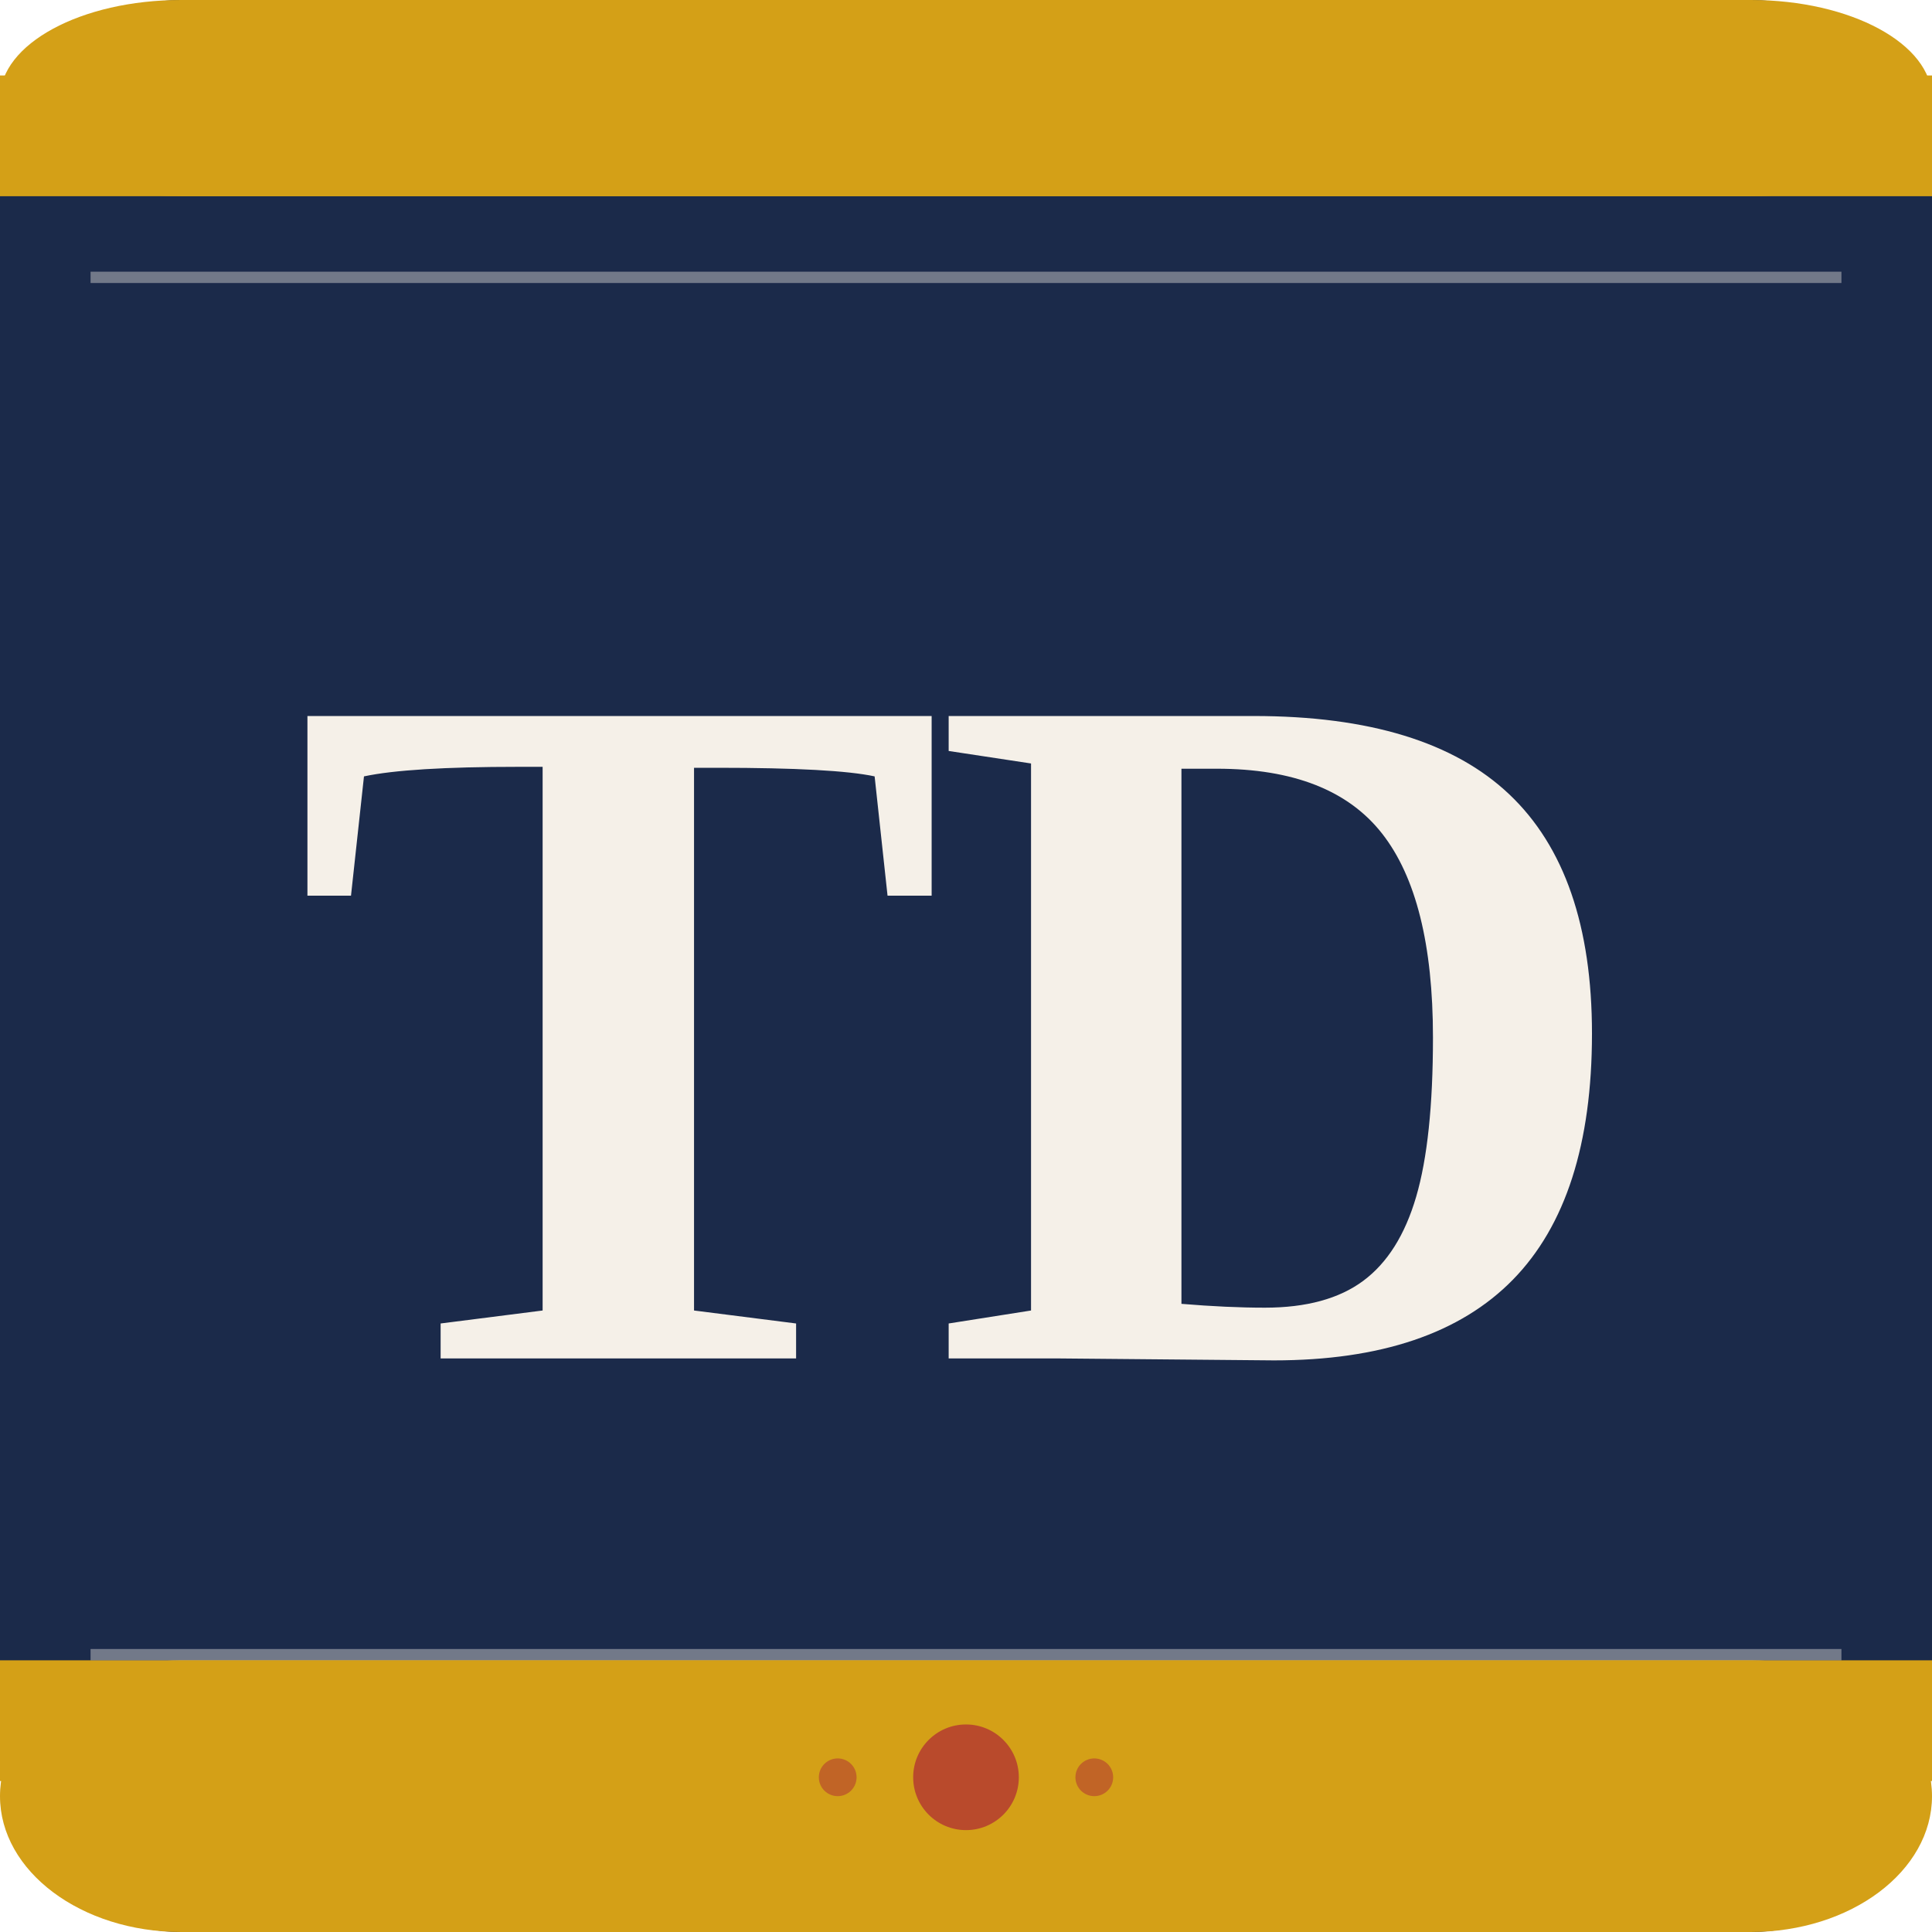
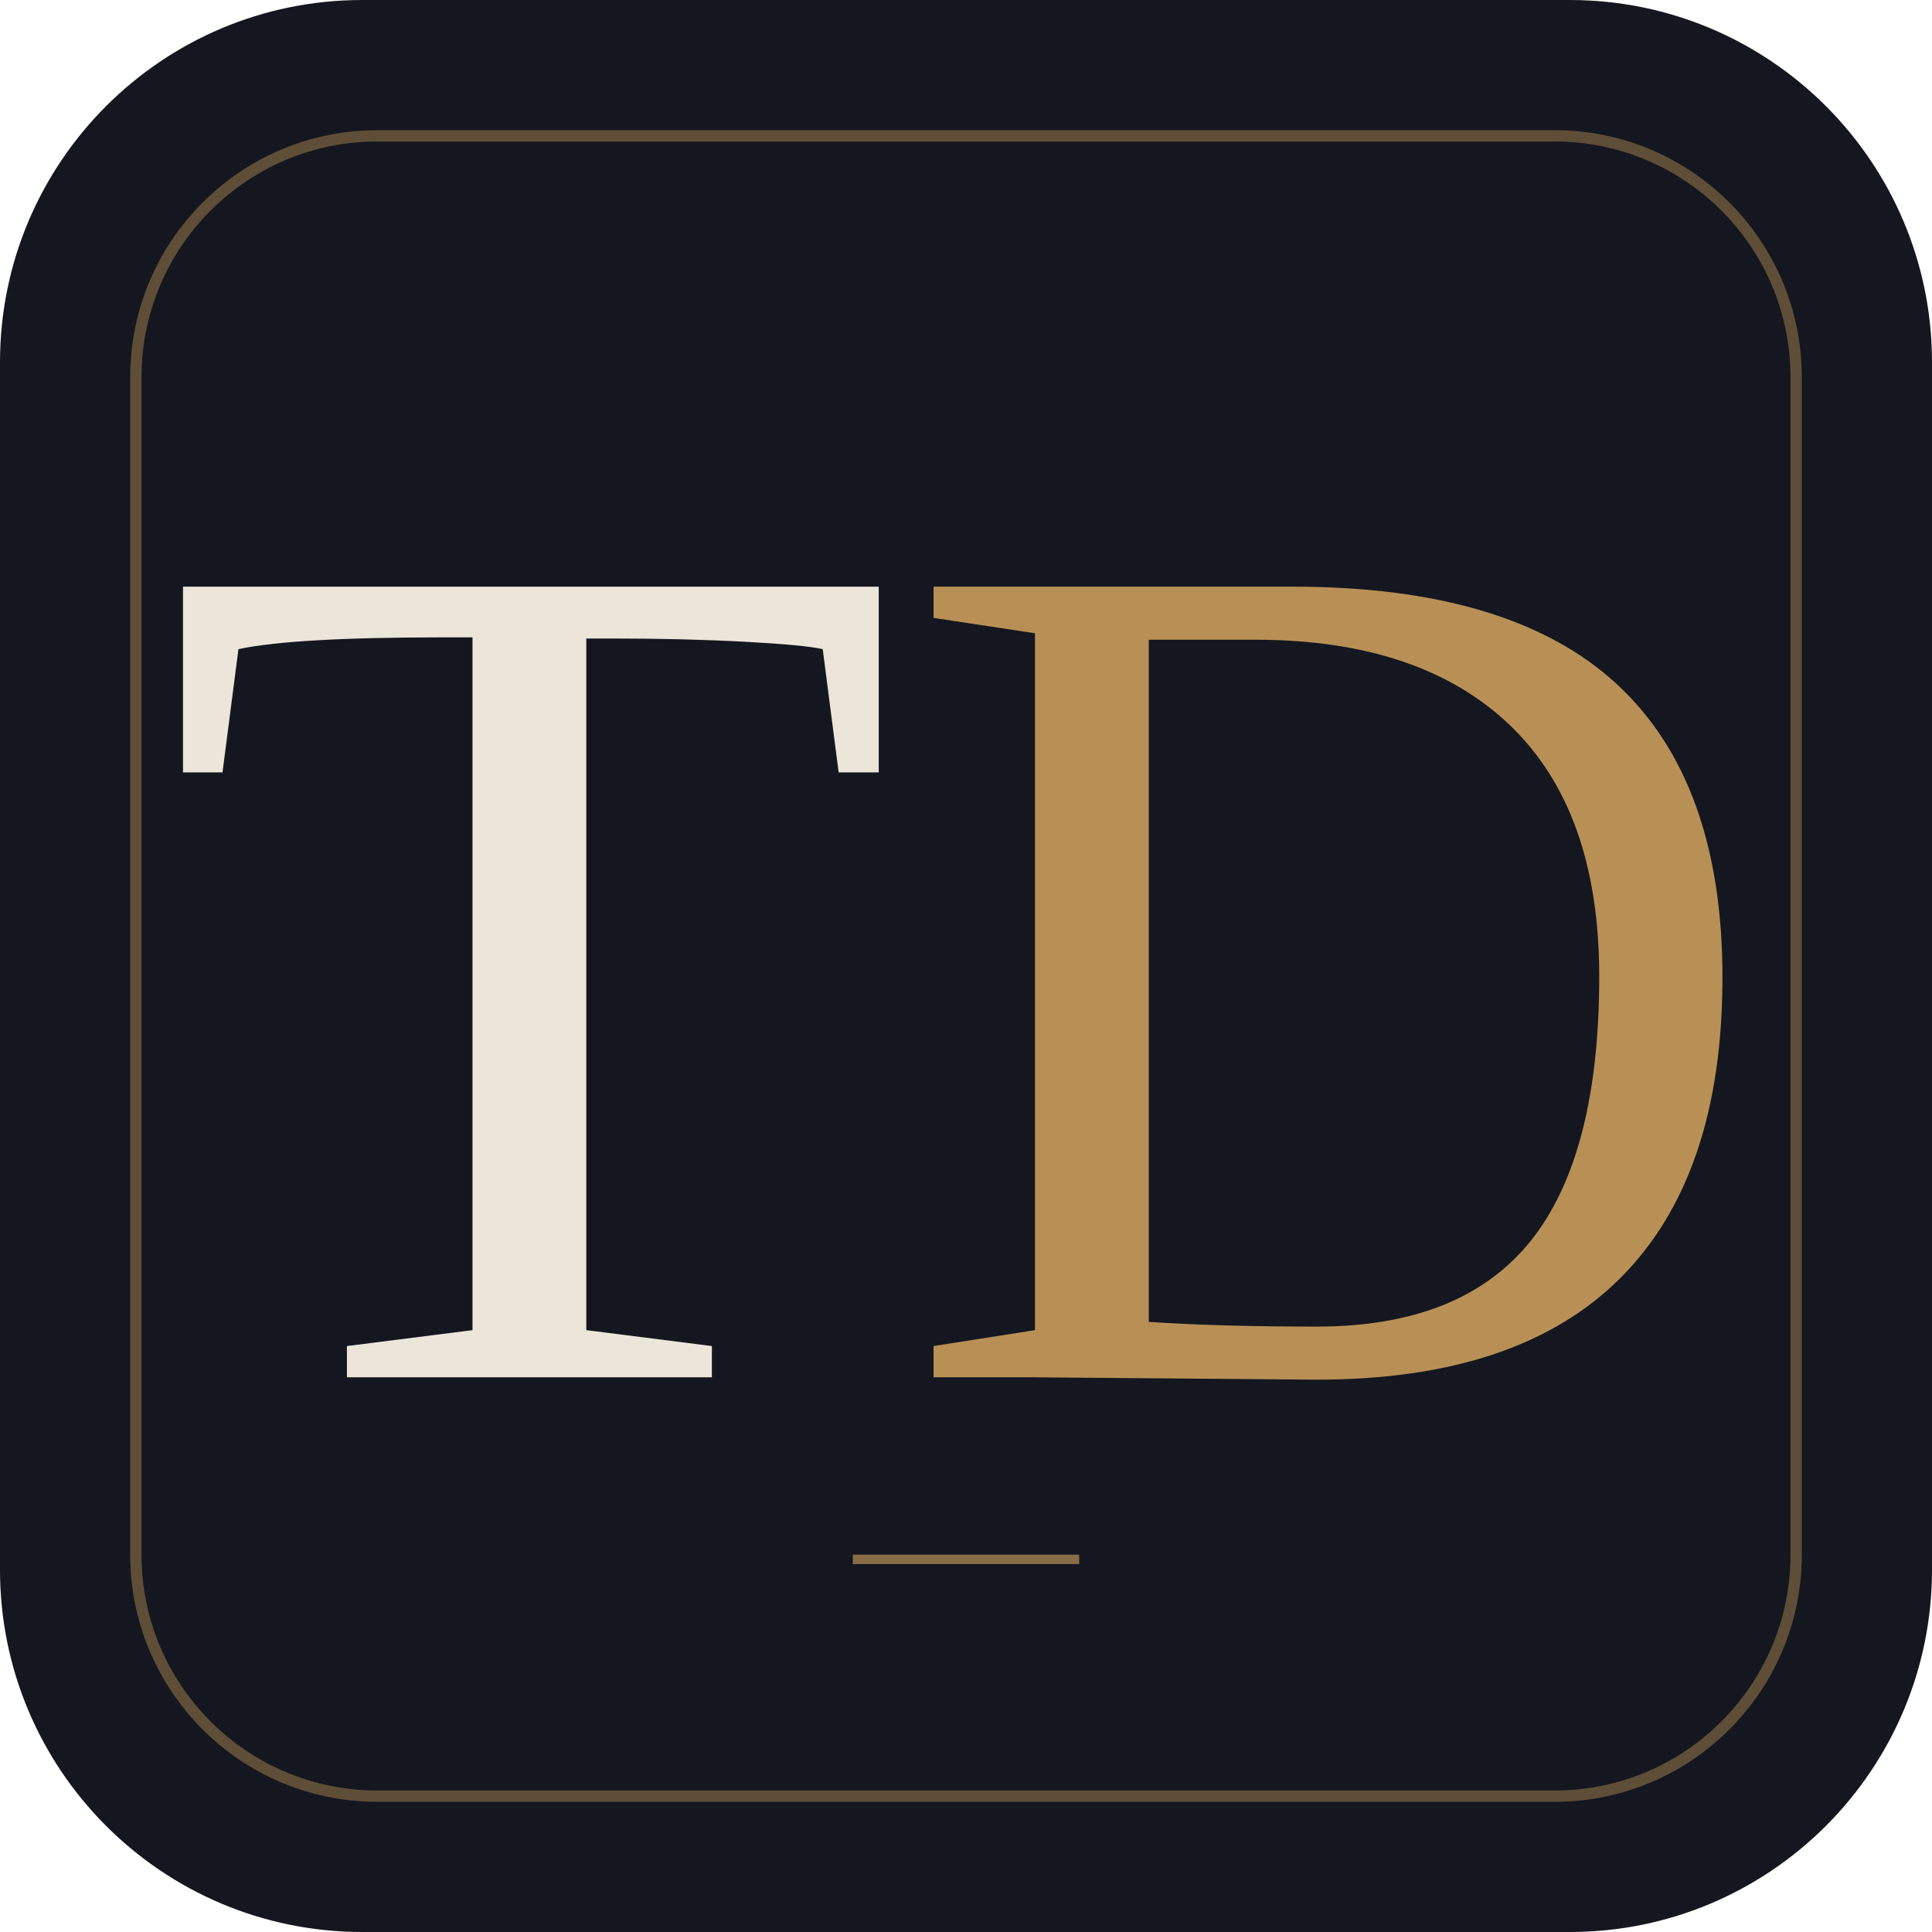
<svg xmlns="http://www.w3.org/2000/svg" viewBox="0 0 512 512" width="512" height="512">
-   <rect width="512" height="512" rx="48" fill="#1B2A4A" />
-   <rect x="0" y="0" width="512" height="52" rx="48" fill="#D4A017" />
-   <rect x="0" y="20" width="512" height="32" fill="#D4A017" />
-   <rect x="0" y="440" width="512" height="72" rx="48" fill="#D4A017" />
-   <rect x="0" y="440" width="512" height="32" fill="#D4A017" />
-   <rect x="24" y="72" width="464" height="3" fill="#F5F0E8" opacity="0.4" />
-   <rect x="24" y="437" width="464" height="3" fill="#F5F0E8" opacity="0.4" />
-   <text x="256" y="360" text-anchor="middle" font-family="Georgia, 'Times New Roman', serif" font-weight="900" font-size="260" letter-spacing="-4" fill="#F5F0E8">TD</text>
-   <circle cx="256" cy="471" r="14" fill="#B94A2C" />
-   <circle cx="222" cy="471" r="5" fill="#B94A2C" opacity="0.7" />
-   <circle cx="290" cy="471" r="5" fill="#B94A2C" opacity="0.7" />
+   <rect width="512" height="512" rx="96" fill="#14171F" />
+   <rect x="36" y="36" width="440" height="440" rx="64" fill="none" stroke="#B89055" stroke-width="3" opacity="0.45" />
+   <text x="256" y="365" text-anchor="middle" font-family="'Bodoni 72', Didot, 'Hoefler Text', Georgia, 'Times New Roman', serif" font-size="320" font-weight="500" fill="#ECE6DA" letter-spacing="-12">T<tspan fill="#B89055">D</tspan>
+   </text>
+   <rect x="226" y="412" width="60" height="2.5" fill="#B89055" opacity="0.7" />
</svg>
